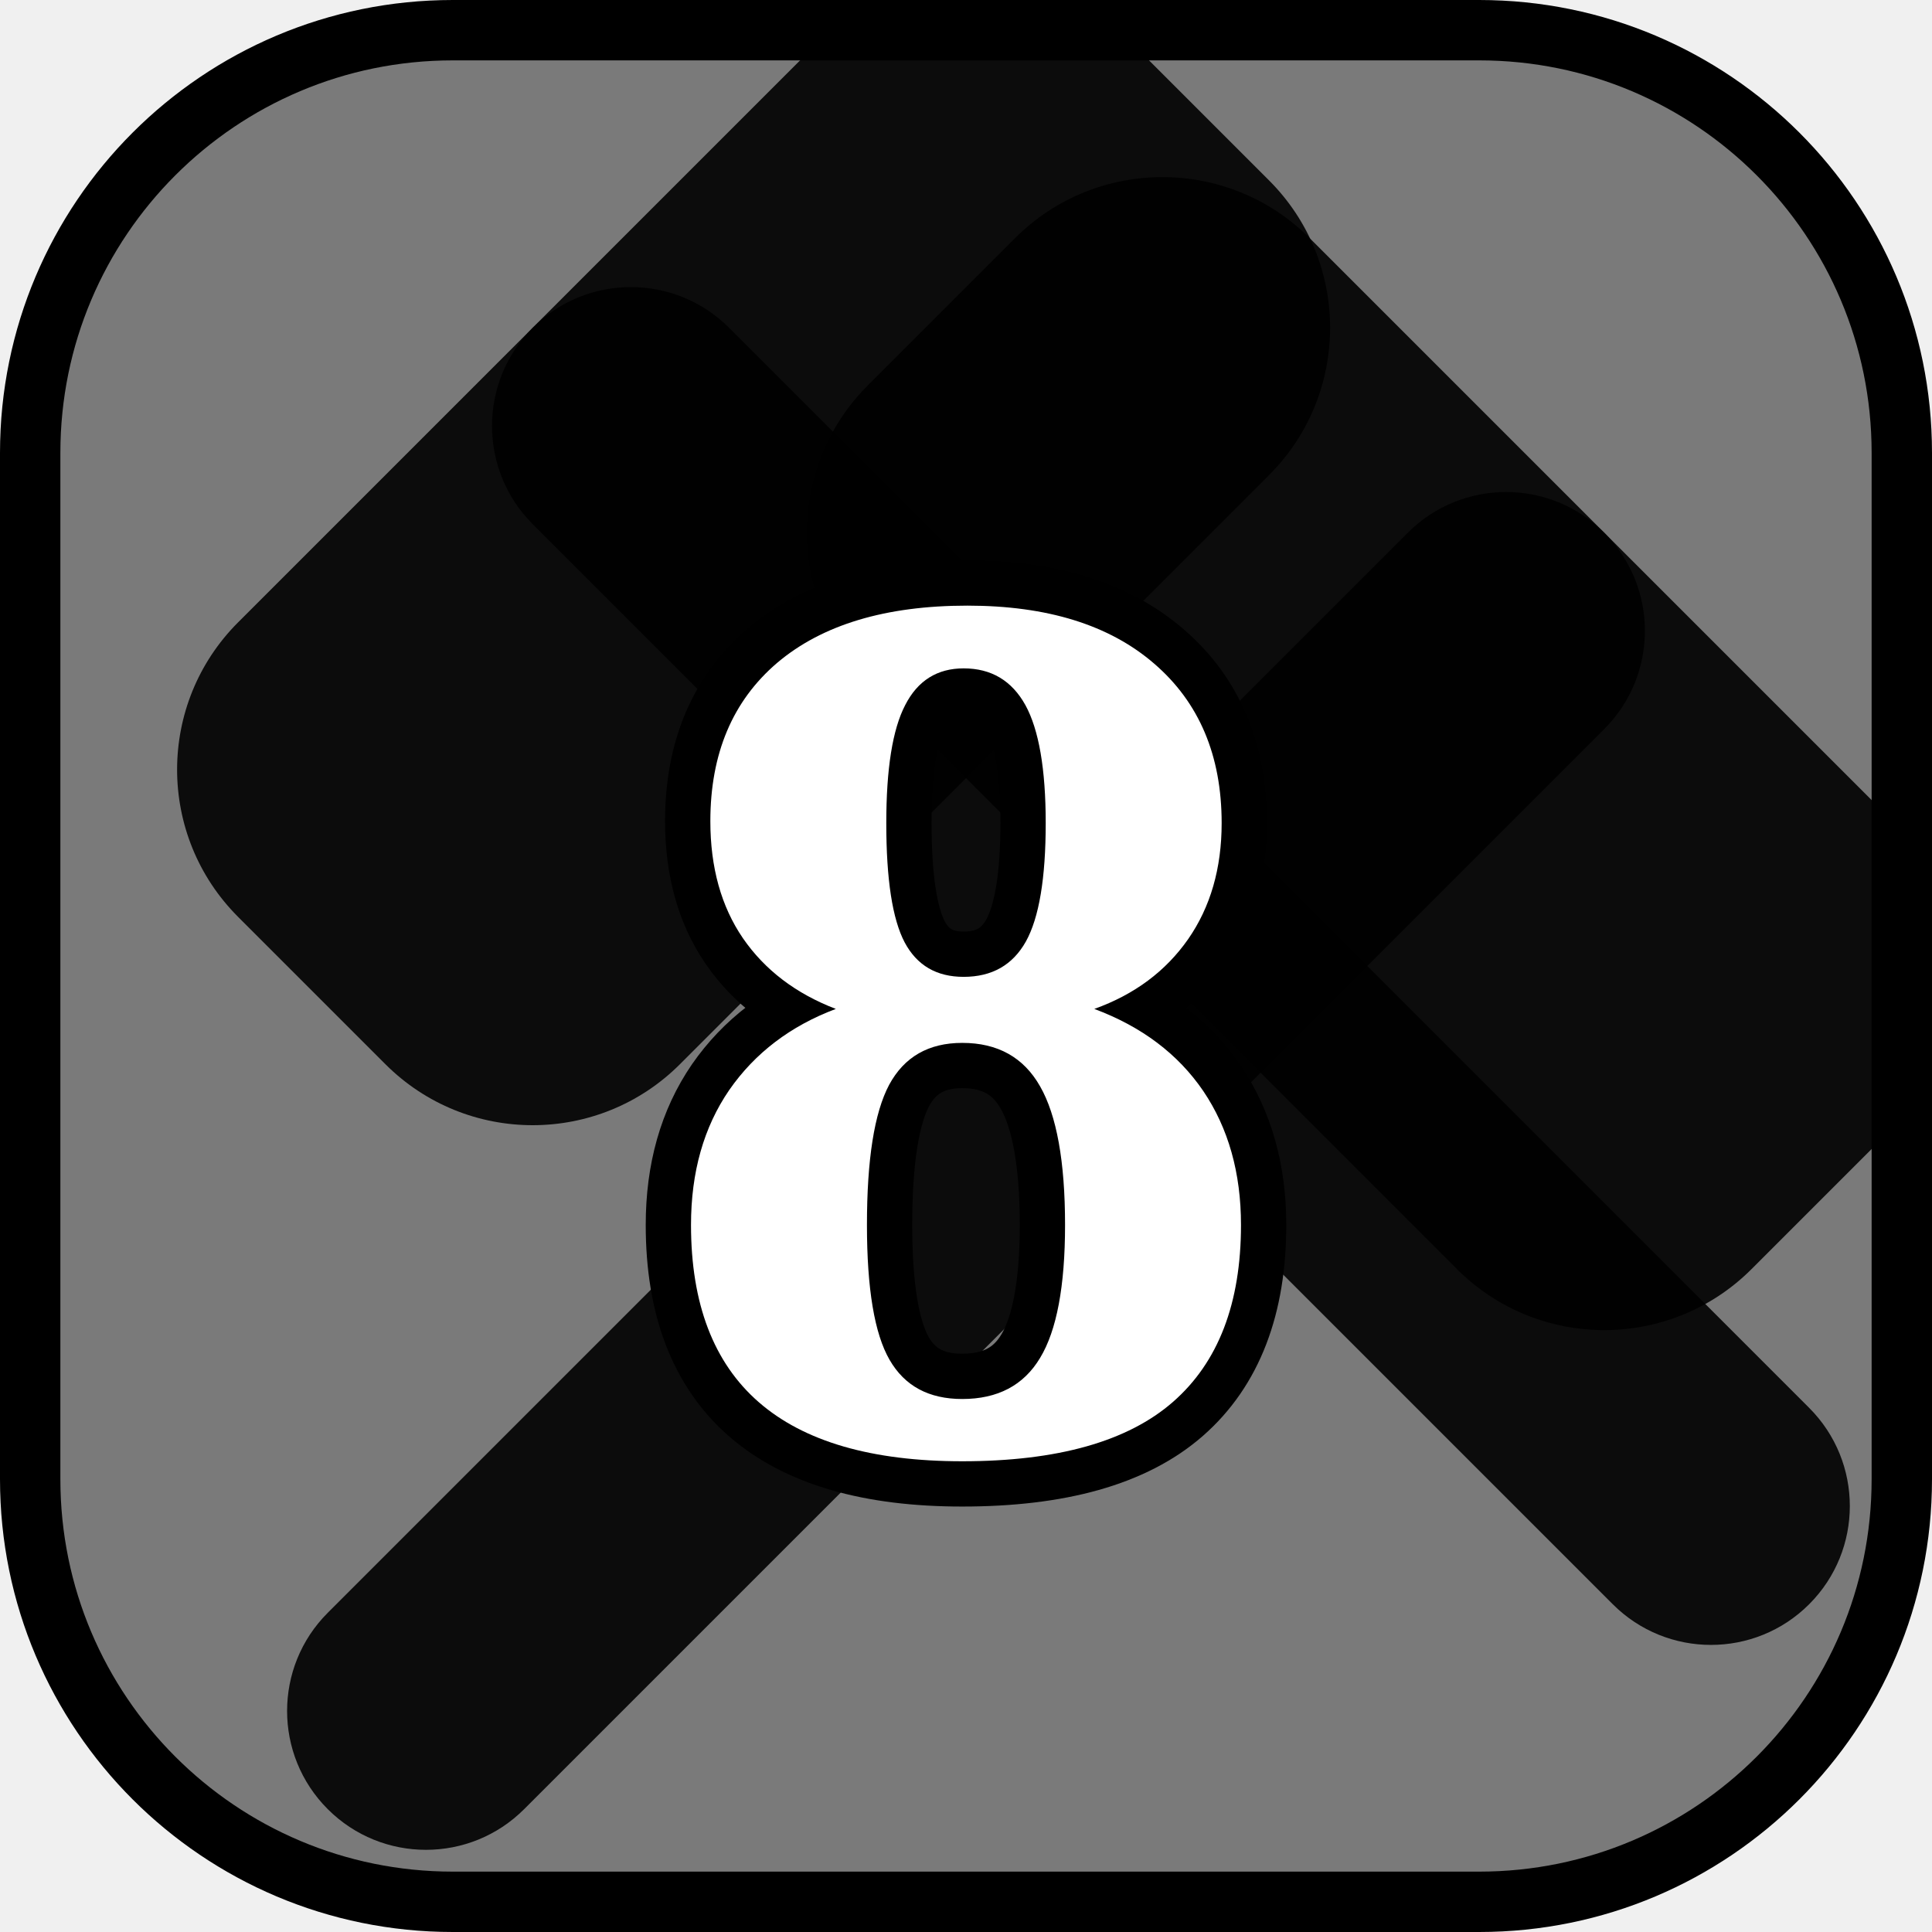
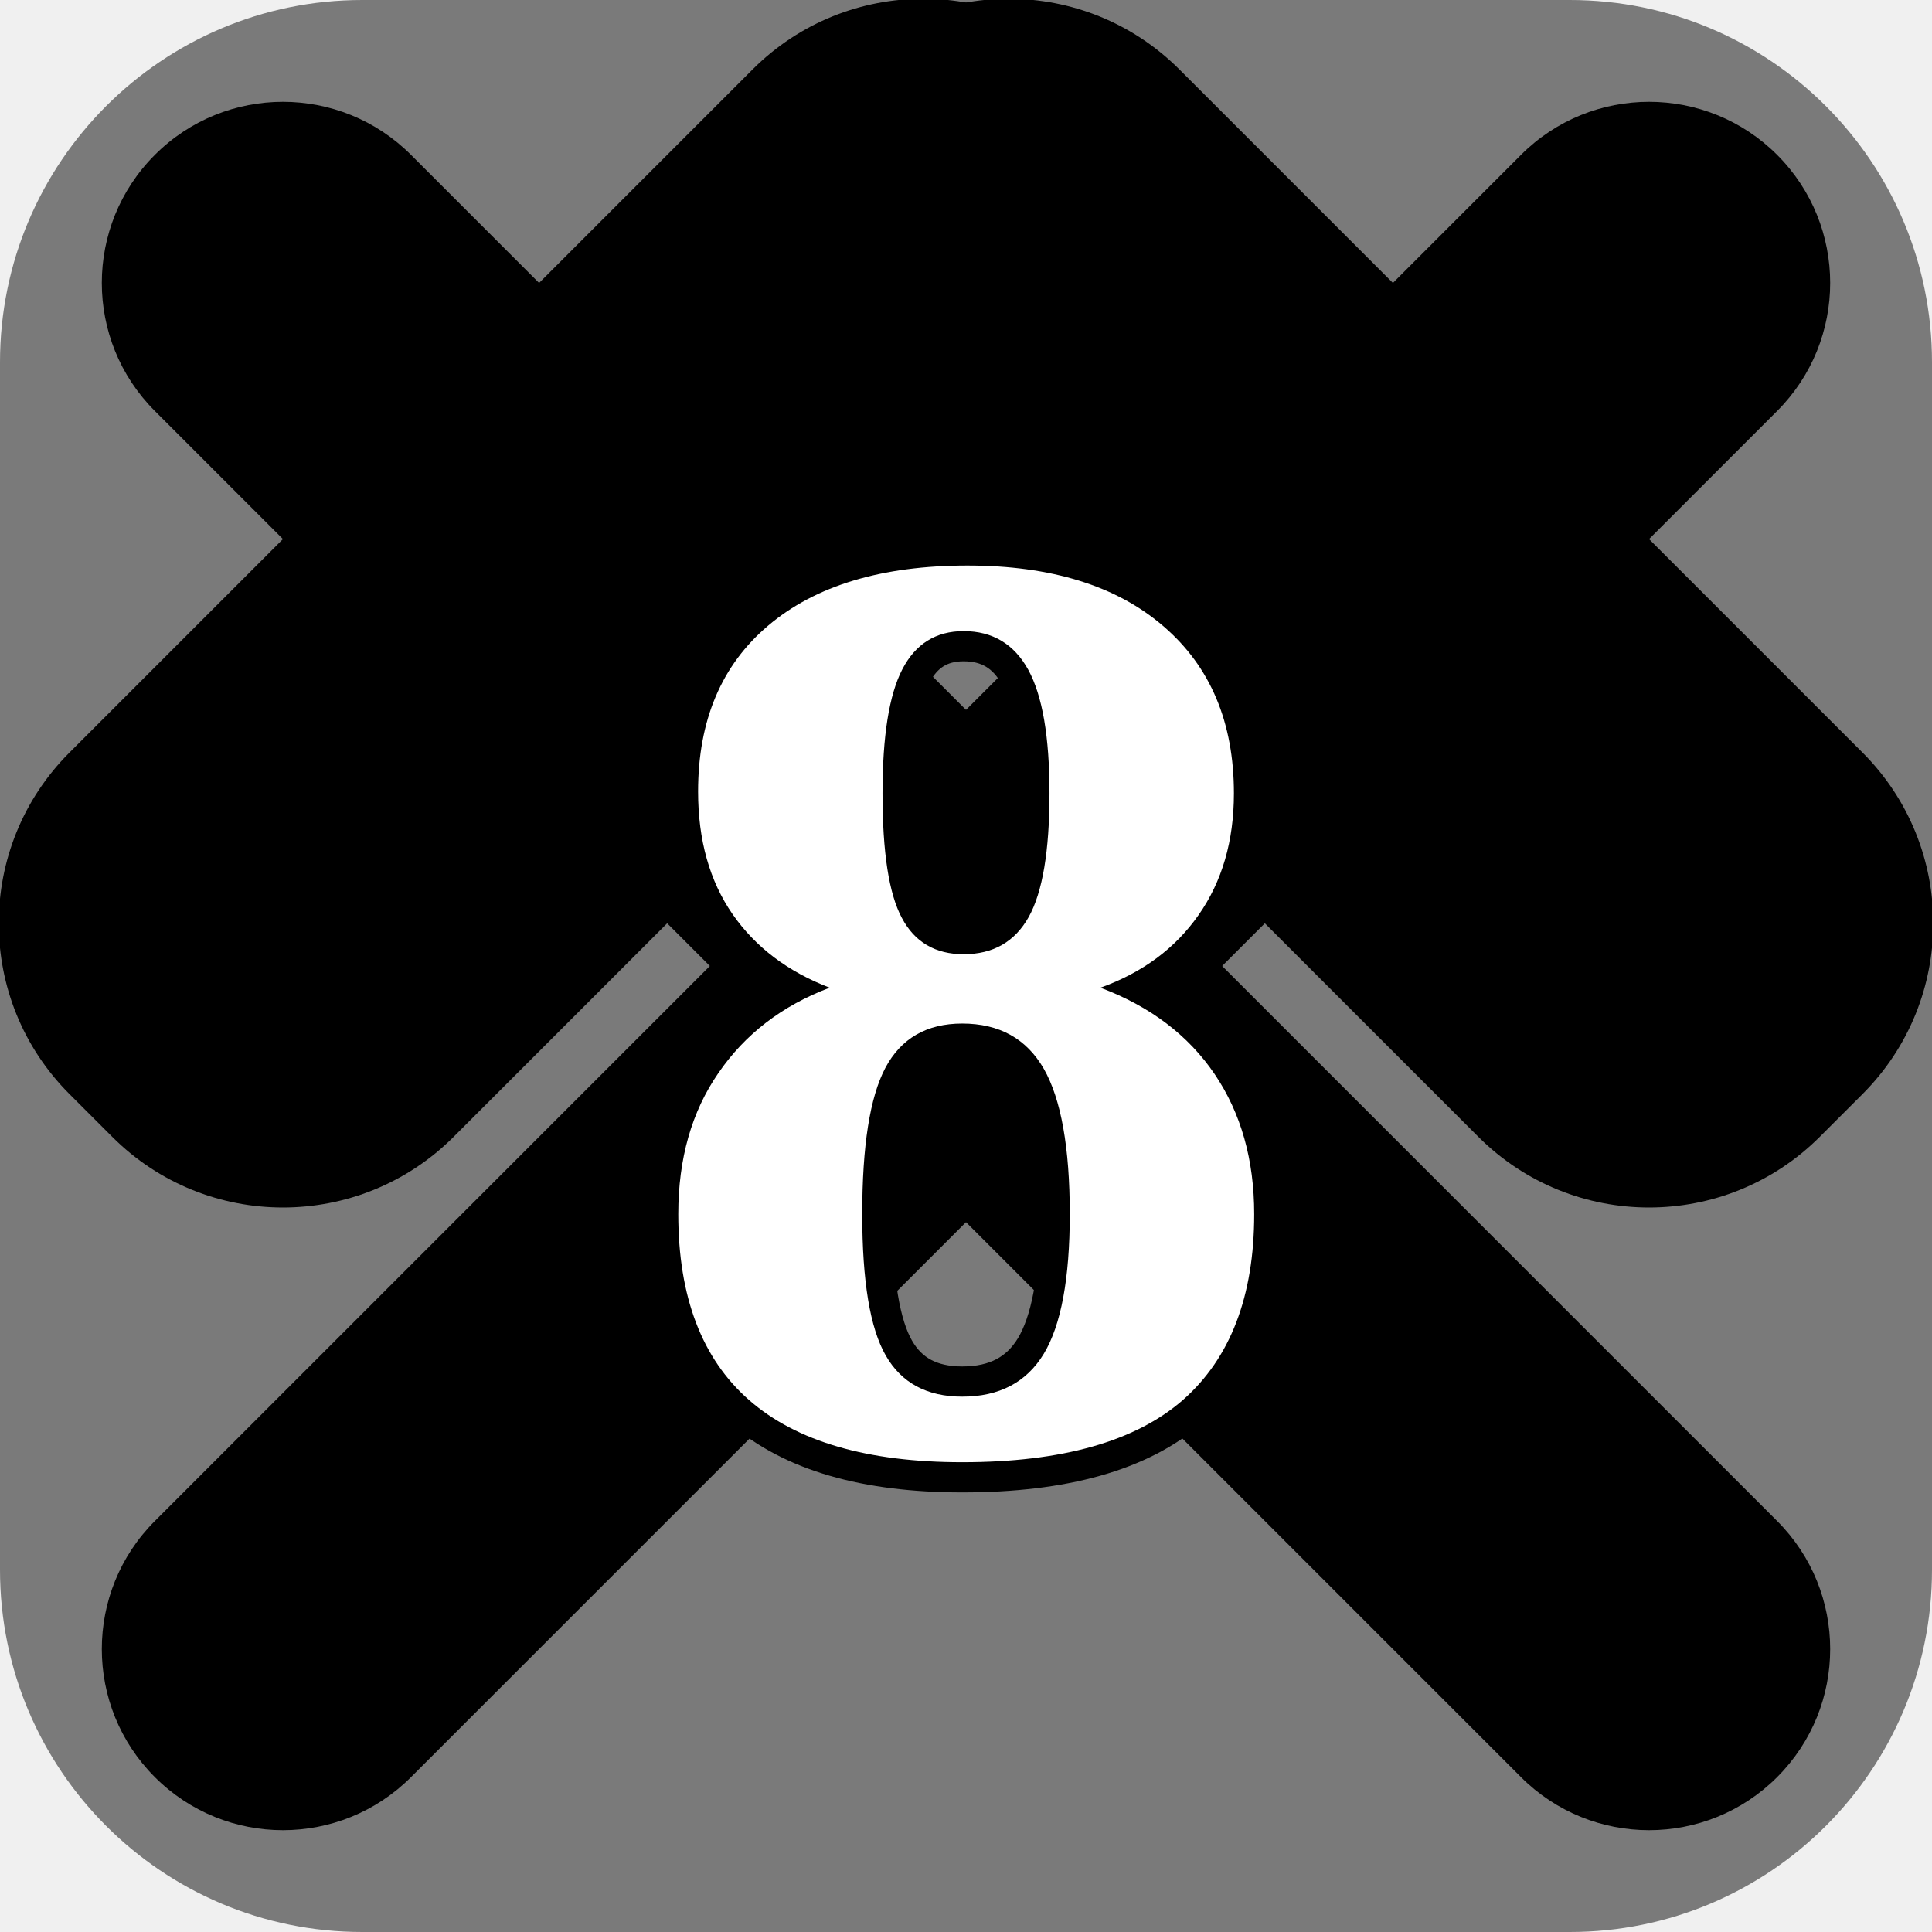
<svg xmlns="http://www.w3.org/2000/svg" width="64" height="64" viewBox="0 0 64 64">
-   <rect x="1" y="1" width="62" height="62" rx="14" fill="#7a7a7a" stroke="#000" stroke-width="2" />
-   <g transform="rotate(45 32 32) scale(1.15)">
-     <rect x="28" y="6" width="8" height="52" rx="4" fill="rgba(0,0,0,0.9)" />
-     <rect x="14" y="6" width="36" height="18" rx="6" fill="rgba(0,0,0,0.9)" />
+   <rect x="0" y="0" width="64" height="64" rx="12" fill="#7a7a7a" />
+   <g transform="rotate(45 32 32)">
+     <rect x="26" y="-6" width="12" height="76" rx="6" fill="#000" />
+     <rect x="8" y="6" width="48" height="18" rx="8" fill="#000" />
  </g>
-   <g transform="rotate(-45 32 32) scale(1.15)">
-     <rect x="28" y="6" width="8" height="52" rx="4" fill="rgba(0,0,0,0.9)" />
-     <rect x="14" y="6" width="36" height="18" rx="6" fill="rgba(0,0,0,0.9)" />
+   <g transform="rotate(-45 32 32)">
+     <rect x="26" y="-6" width="12" height="76" rx="6" fill="#000" />
+     <rect x="8" y="6" width="48" height="18" rx="8" fill="#000" />
  </g>
-   <text x="32" y="48" text-anchor="middle" font-size="42" font-weight="900" fill="#fff" stroke="#000" stroke-width="3" paint-order="stroke">
+   <text x="32" y="48" text-anchor="middle" font-size="44" font-weight="900" fill="#fff" stroke="#000" stroke-width="2" paint-order="stroke">
    8
  </text>
</svg>
